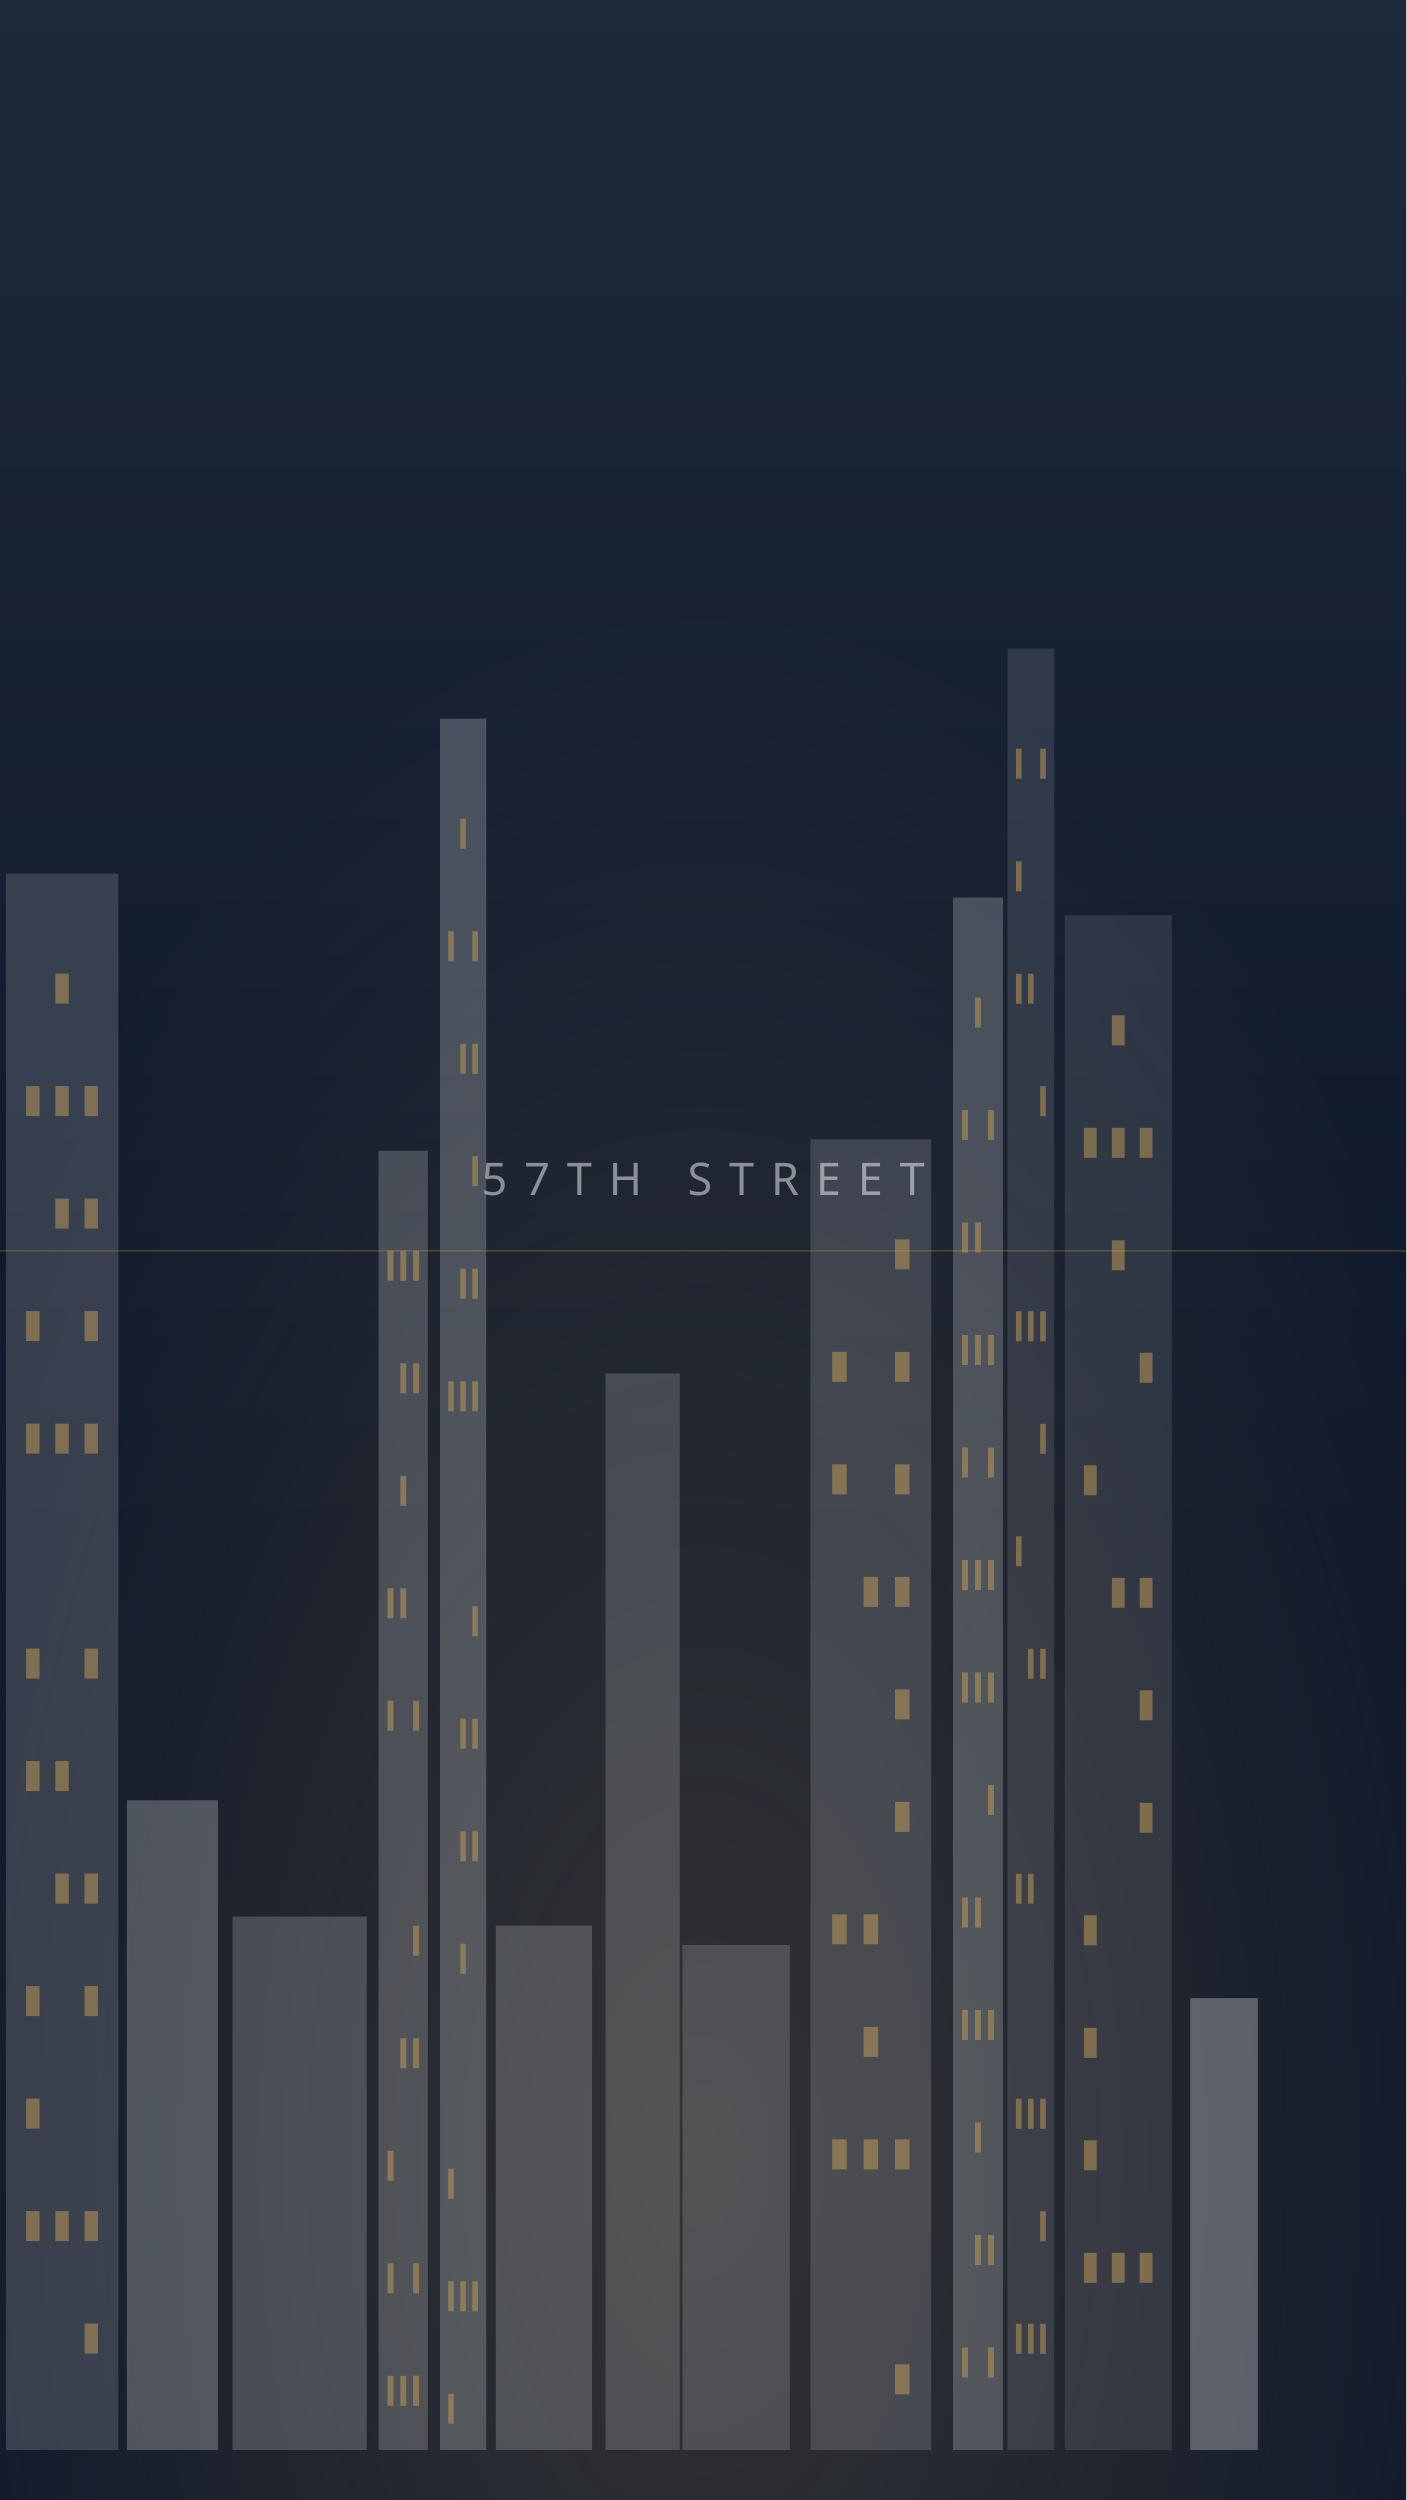
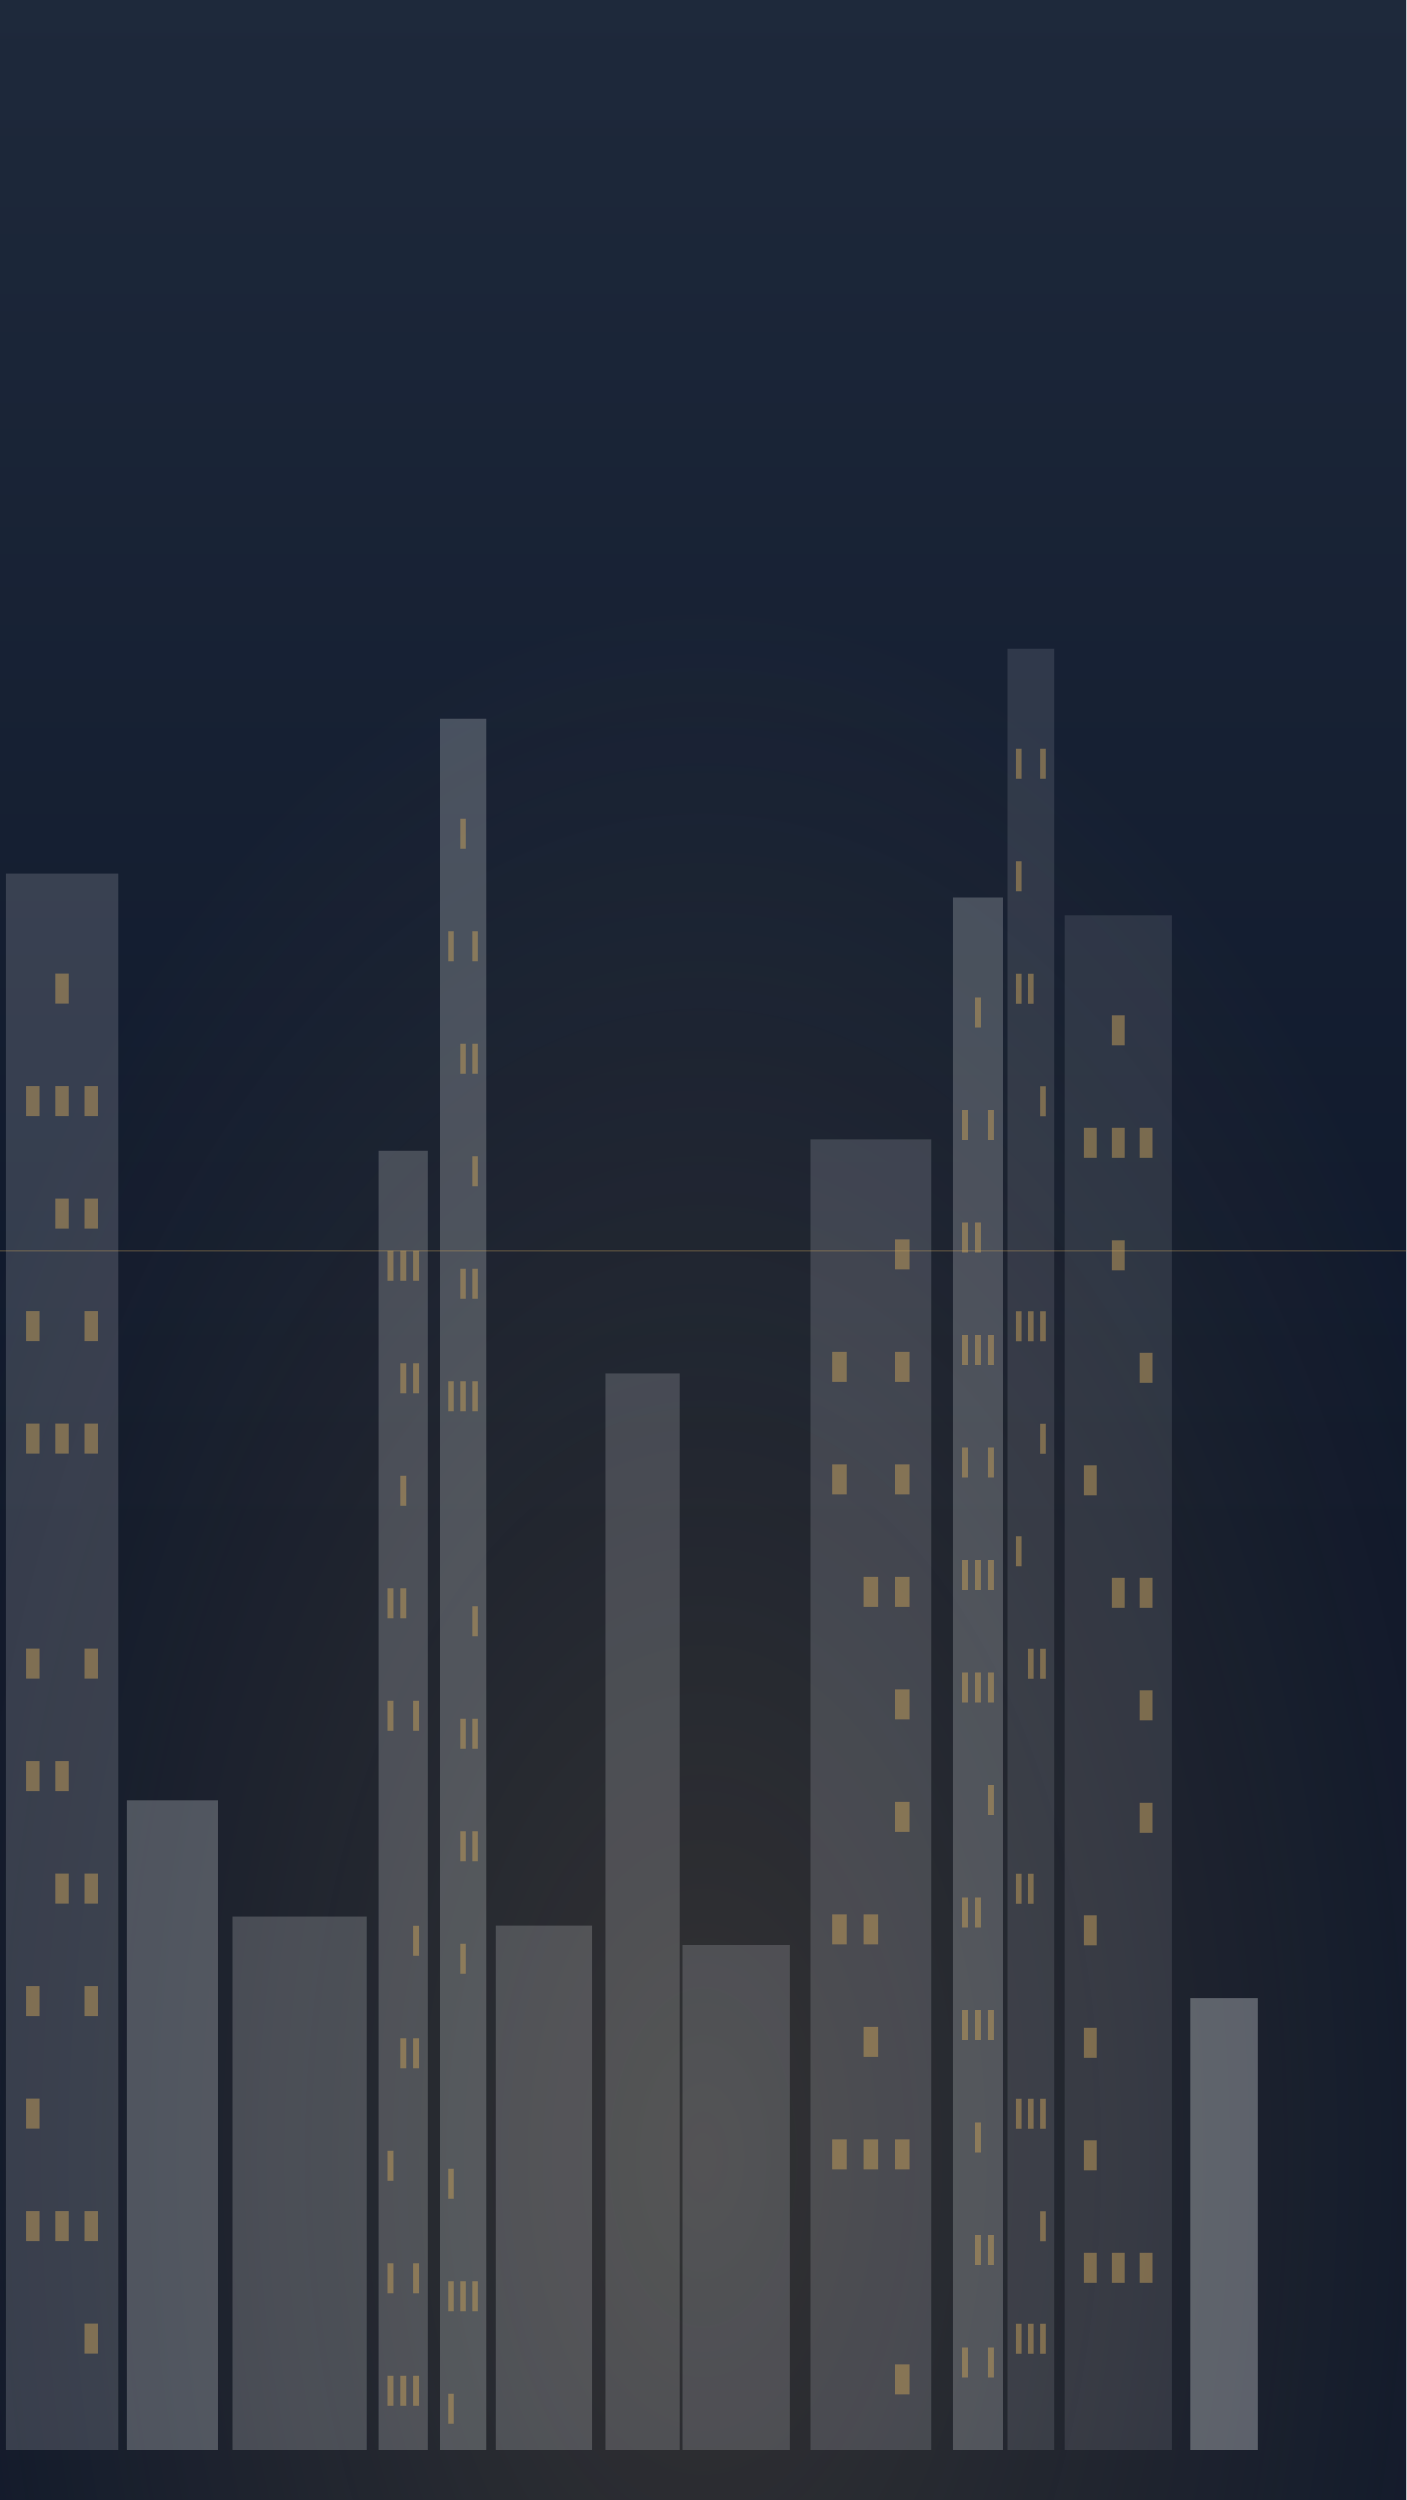
<svg xmlns="http://www.w3.org/2000/svg" viewBox="0 0 900 1600" width="900" height="1600" role="img" aria-label="57TH STREET placeholder">
  <defs>
    <linearGradient id="sky" x1="0" y1="0" x2="0" y2="1">
      <stop offset="0%" stop-color="#1e293b" />
      <stop offset="62%" stop-color="#0e172a" />
      <stop offset="100%" stop-color="#0e172a" />
    </linearGradient>
    <radialGradient id="glow" cx="0.5" cy="0.86" r="0.62">
      <stop offset="0%" stop-color="#c5a059" stop-opacity="0.20" />
      <stop offset="100%" stop-color="#c5a059" stop-opacity="0" />
    </radialGradient>
  </defs>
  <rect width="900" height="1600" fill="url(#sky)" />
  <rect width="900" height="1600" fill="url(#glow)" />
  <rect x="-45.0" y="959.0" width="42.4" height="609.0" fill="#f8fafc" opacity="0.225" />
  <rect x="3.8" y="559.1" width="71.9" height="1008.9" fill="#f8fafc" opacity="0.157" />
  <rect x="35.4" y="623.1" width="8.6" height="19.2" fill="#c5a059" opacity="0.5" />
  <rect x="16.7" y="695.1" width="8.6" height="19.2" fill="#c5a059" opacity="0.5" />
  <rect x="35.4" y="695.1" width="8.6" height="19.2" fill="#c5a059" opacity="0.5" />
  <rect x="54.1" y="695.1" width="8.6" height="19.2" fill="#c5a059" opacity="0.5" />
  <rect x="35.4" y="767.1" width="8.6" height="19.2" fill="#c5a059" opacity="0.5" />
  <rect x="54.1" y="767.1" width="8.6" height="19.2" fill="#c5a059" opacity="0.5" />
  <rect x="16.7" y="839.1" width="8.6" height="19.2" fill="#c5a059" opacity="0.5" />
  <rect x="54.1" y="839.1" width="8.6" height="19.2" fill="#c5a059" opacity="0.5" />
  <rect x="16.7" y="911.1" width="8.6" height="19.2" fill="#c5a059" opacity="0.5" />
  <rect x="35.4" y="911.1" width="8.6" height="19.2" fill="#c5a059" opacity="0.5" />
  <rect x="54.1" y="911.1" width="8.6" height="19.2" fill="#c5a059" opacity="0.5" />
  <rect x="16.7" y="1055.1" width="8.6" height="19.2" fill="#c5a059" opacity="0.5" />
  <rect x="54.1" y="1055.1" width="8.6" height="19.2" fill="#c5a059" opacity="0.5" />
  <rect x="16.7" y="1127.1" width="8.6" height="19.2" fill="#c5a059" opacity="0.5" />
  <rect x="35.4" y="1127.1" width="8.6" height="19.2" fill="#c5a059" opacity="0.5" />
  <rect x="35.4" y="1199.1" width="8.6" height="19.2" fill="#c5a059" opacity="0.5" />
  <rect x="54.1" y="1199.1" width="8.6" height="19.2" fill="#c5a059" opacity="0.5" />
  <rect x="16.7" y="1271.1" width="8.6" height="19.2" fill="#c5a059" opacity="0.5" />
  <rect x="54.1" y="1271.1" width="8.6" height="19.2" fill="#c5a059" opacity="0.5" />
  <rect x="16.7" y="1343.1" width="8.6" height="19.2" fill="#c5a059" opacity="0.5" />
  <rect x="16.7" y="1415.1" width="8.6" height="19.2" fill="#c5a059" opacity="0.5" />
  <rect x="35.4" y="1415.1" width="8.6" height="19.2" fill="#c5a059" opacity="0.5" />
  <rect x="54.1" y="1415.1" width="8.6" height="19.2" fill="#c5a059" opacity="0.5" />
  <rect x="54.1" y="1487.1" width="8.6" height="19.2" fill="#c5a059" opacity="0.5" />
  <rect x="81.2" y="1152.2" width="58.3" height="415.8" fill="#f8fafc" opacity="0.246" />
  <rect x="148.8" y="1226.6" width="85.9" height="341.4" fill="#f8fafc" opacity="0.194" />
  <rect x="242.3" y="736.5" width="31.5" height="831.5" fill="#f8fafc" opacity="0.203" />
  <rect x="248.0" y="800.5" width="3.8" height="19.2" fill="#c5a059" opacity="0.5" />
  <rect x="256.2" y="800.5" width="3.8" height="19.2" fill="#c5a059" opacity="0.5" />
  <rect x="264.4" y="800.5" width="3.8" height="19.2" fill="#c5a059" opacity="0.5" />
  <rect x="256.2" y="872.5" width="3.8" height="19.2" fill="#c5a059" opacity="0.5" />
  <rect x="264.4" y="872.5" width="3.8" height="19.2" fill="#c5a059" opacity="0.5" />
  <rect x="256.2" y="944.5" width="3.8" height="19.2" fill="#c5a059" opacity="0.5" />
  <rect x="248.0" y="1016.5" width="3.8" height="19.2" fill="#c5a059" opacity="0.5" />
  <rect x="256.2" y="1016.5" width="3.8" height="19.2" fill="#c5a059" opacity="0.5" />
  <rect x="248.0" y="1088.5" width="3.8" height="19.2" fill="#c5a059" opacity="0.5" />
  <rect x="264.4" y="1088.5" width="3.8" height="19.2" fill="#c5a059" opacity="0.5" />
  <rect x="264.4" y="1232.5" width="3.8" height="19.2" fill="#c5a059" opacity="0.5" />
  <rect x="256.2" y="1304.5" width="3.8" height="19.2" fill="#c5a059" opacity="0.5" />
  <rect x="264.4" y="1304.5" width="3.8" height="19.2" fill="#c5a059" opacity="0.5" />
  <rect x="248.0" y="1376.5" width="3.8" height="19.2" fill="#c5a059" opacity="0.5" />
  <rect x="248.0" y="1448.5" width="3.8" height="19.2" fill="#c5a059" opacity="0.5" />
  <rect x="264.4" y="1448.5" width="3.8" height="19.2" fill="#c5a059" opacity="0.5" />
  <rect x="248.0" y="1520.5" width="3.8" height="19.2" fill="#c5a059" opacity="0.5" />
  <rect x="256.2" y="1520.5" width="3.8" height="19.2" fill="#c5a059" opacity="0.5" />
  <rect x="264.4" y="1520.5" width="3.8" height="19.2" fill="#c5a059" opacity="0.5" />
  <rect x="281.6" y="460.0" width="29.6" height="1108.0" fill="#f8fafc" opacity="0.220" />
  <rect x="294.6" y="524.0" width="3.5" height="19.2" fill="#c5a059" opacity="0.5" />
  <rect x="286.9" y="596.0" width="3.5" height="19.2" fill="#c5a059" opacity="0.5" />
  <rect x="302.3" y="596.0" width="3.5" height="19.2" fill="#c5a059" opacity="0.5" />
  <rect x="294.6" y="668.0" width="3.5" height="19.2" fill="#c5a059" opacity="0.5" />
  <rect x="302.3" y="668.0" width="3.5" height="19.2" fill="#c5a059" opacity="0.5" />
  <rect x="302.3" y="740.0" width="3.5" height="19.2" fill="#c5a059" opacity="0.5" />
  <rect x="294.6" y="812.0" width="3.5" height="19.2" fill="#c5a059" opacity="0.5" />
  <rect x="302.3" y="812.0" width="3.5" height="19.2" fill="#c5a059" opacity="0.5" />
  <rect x="286.9" y="884.0" width="3.5" height="19.2" fill="#c5a059" opacity="0.5" />
  <rect x="294.6" y="884.0" width="3.5" height="19.2" fill="#c5a059" opacity="0.5" />
  <rect x="302.3" y="884.0" width="3.5" height="19.2" fill="#c5a059" opacity="0.5" />
  <rect x="302.3" y="1028.0" width="3.5" height="19.2" fill="#c5a059" opacity="0.5" />
  <rect x="294.6" y="1100.0" width="3.5" height="19.2" fill="#c5a059" opacity="0.5" />
  <rect x="302.3" y="1100.0" width="3.5" height="19.2" fill="#c5a059" opacity="0.5" />
  <rect x="294.6" y="1172.0" width="3.5" height="19.2" fill="#c5a059" opacity="0.5" />
  <rect x="302.3" y="1172.0" width="3.5" height="19.2" fill="#c5a059" opacity="0.5" />
  <rect x="294.6" y="1244.0" width="3.5" height="19.2" fill="#c5a059" opacity="0.5" />
  <rect x="286.9" y="1388.0" width="3.5" height="19.2" fill="#c5a059" opacity="0.5" />
  <rect x="286.9" y="1460.0" width="3.5" height="19.2" fill="#c5a059" opacity="0.5" />
  <rect x="294.6" y="1460.0" width="3.5" height="19.2" fill="#c5a059" opacity="0.5" />
  <rect x="302.3" y="1460.0" width="3.5" height="19.2" fill="#c5a059" opacity="0.5" />
  <rect x="286.9" y="1532.0" width="3.5" height="19.2" fill="#c5a059" opacity="0.5" />
  <rect x="317.3" y="1232.4" width="61.6" height="335.6" fill="#f8fafc" opacity="0.191" />
  <rect x="387.5" y="879.0" width="47.5" height="689.0" fill="#f8fafc" opacity="0.172" />
  <rect x="436.8" y="1244.8" width="68.7" height="323.2" fill="#f8fafc" opacity="0.166" />
  <rect x="518.7" y="729.2" width="77.3" height="838.8" fill="#f8fafc" opacity="0.155" />
  <rect x="572.8" y="793.2" width="9.3" height="19.2" fill="#c5a059" opacity="0.5" />
  <rect x="532.6" y="865.2" width="9.3" height="19.2" fill="#c5a059" opacity="0.5" />
  <rect x="572.8" y="865.2" width="9.3" height="19.2" fill="#c5a059" opacity="0.5" />
  <rect x="532.6" y="937.2" width="9.3" height="19.2" fill="#c5a059" opacity="0.5" />
  <rect x="572.8" y="937.2" width="9.3" height="19.2" fill="#c5a059" opacity="0.5" />
  <rect x="552.7" y="1009.2" width="9.3" height="19.2" fill="#c5a059" opacity="0.5" />
  <rect x="572.8" y="1009.2" width="9.3" height="19.2" fill="#c5a059" opacity="0.5" />
  <rect x="572.8" y="1081.2" width="9.3" height="19.2" fill="#c5a059" opacity="0.5" />
  <rect x="572.8" y="1153.2" width="9.3" height="19.2" fill="#c5a059" opacity="0.5" />
  <rect x="532.6" y="1225.2" width="9.3" height="19.2" fill="#c5a059" opacity="0.5" />
  <rect x="552.7" y="1225.2" width="9.3" height="19.2" fill="#c5a059" opacity="0.5" />
  <rect x="552.7" y="1297.2" width="9.3" height="19.2" fill="#c5a059" opacity="0.5" />
  <rect x="532.6" y="1369.2" width="9.3" height="19.2" fill="#c5a059" opacity="0.5" />
  <rect x="552.7" y="1369.2" width="9.3" height="19.2" fill="#c5a059" opacity="0.5" />
  <rect x="572.8" y="1369.2" width="9.3" height="19.2" fill="#c5a059" opacity="0.5" />
  <rect x="572.8" y="1513.2" width="9.3" height="19.2" fill="#c5a059" opacity="0.5" />
  <rect x="609.9" y="574.4" width="32.0" height="993.6" fill="#f8fafc" opacity="0.215" />
  <rect x="624.0" y="638.4" width="3.8" height="19.2" fill="#c5a059" opacity="0.5" />
  <rect x="615.7" y="710.4" width="3.8" height="19.2" fill="#c5a059" opacity="0.5" />
  <rect x="632.3" y="710.4" width="3.8" height="19.2" fill="#c5a059" opacity="0.5" />
  <rect x="615.7" y="782.4" width="3.8" height="19.2" fill="#c5a059" opacity="0.5" />
  <rect x="624.0" y="782.4" width="3.8" height="19.2" fill="#c5a059" opacity="0.5" />
  <rect x="615.7" y="854.4" width="3.8" height="19.2" fill="#c5a059" opacity="0.5" />
  <rect x="624.0" y="854.4" width="3.8" height="19.2" fill="#c5a059" opacity="0.5" />
  <rect x="632.3" y="854.4" width="3.8" height="19.2" fill="#c5a059" opacity="0.5" />
  <rect x="615.7" y="926.4" width="3.8" height="19.2" fill="#c5a059" opacity="0.5" />
  <rect x="632.3" y="926.4" width="3.8" height="19.2" fill="#c5a059" opacity="0.5" />
  <rect x="615.7" y="998.4" width="3.8" height="19.2" fill="#c5a059" opacity="0.5" />
  <rect x="624.0" y="998.4" width="3.8" height="19.2" fill="#c5a059" opacity="0.5" />
  <rect x="632.3" y="998.4" width="3.8" height="19.2" fill="#c5a059" opacity="0.5" />
  <rect x="615.7" y="1070.4" width="3.8" height="19.2" fill="#c5a059" opacity="0.5" />
  <rect x="624.0" y="1070.4" width="3.8" height="19.2" fill="#c5a059" opacity="0.5" />
  <rect x="632.3" y="1070.4" width="3.8" height="19.2" fill="#c5a059" opacity="0.5" />
  <rect x="632.3" y="1142.4" width="3.8" height="19.2" fill="#c5a059" opacity="0.5" />
  <rect x="615.7" y="1214.4" width="3.8" height="19.2" fill="#c5a059" opacity="0.5" />
  <rect x="624.0" y="1214.4" width="3.8" height="19.2" fill="#c5a059" opacity="0.5" />
  <rect x="615.7" y="1286.4" width="3.8" height="19.2" fill="#c5a059" opacity="0.5" />
  <rect x="624.0" y="1286.4" width="3.8" height="19.2" fill="#c5a059" opacity="0.5" />
  <rect x="632.3" y="1286.4" width="3.8" height="19.2" fill="#c5a059" opacity="0.5" />
  <rect x="624.0" y="1358.4" width="3.8" height="19.2" fill="#c5a059" opacity="0.5" />
  <rect x="624.0" y="1430.4" width="3.8" height="19.2" fill="#c5a059" opacity="0.5" />
  <rect x="632.3" y="1430.4" width="3.8" height="19.2" fill="#c5a059" opacity="0.5" />
  <rect x="615.7" y="1502.4" width="3.8" height="19.2" fill="#c5a059" opacity="0.5" />
  <rect x="632.3" y="1502.4" width="3.8" height="19.2" fill="#c5a059" opacity="0.5" />
  <rect x="644.8" y="415.2" width="29.9" height="1152.8" fill="#f8fafc" opacity="0.114" />
  <rect x="650.2" y="479.2" width="3.6" height="19.2" fill="#c5a059" opacity="0.5" />
  <rect x="665.7" y="479.2" width="3.6" height="19.2" fill="#c5a059" opacity="0.5" />
  <rect x="650.2" y="551.2" width="3.6" height="19.2" fill="#c5a059" opacity="0.5" />
  <rect x="650.2" y="623.2" width="3.6" height="19.2" fill="#c5a059" opacity="0.5" />
  <rect x="657.9" y="623.2" width="3.6" height="19.2" fill="#c5a059" opacity="0.5" />
  <rect x="665.7" y="695.2" width="3.6" height="19.2" fill="#c5a059" opacity="0.5" />
  <rect x="650.2" y="839.2" width="3.6" height="19.2" fill="#c5a059" opacity="0.5" />
  <rect x="657.9" y="839.2" width="3.6" height="19.2" fill="#c5a059" opacity="0.5" />
  <rect x="665.7" y="839.2" width="3.6" height="19.2" fill="#c5a059" opacity="0.5" />
  <rect x="665.7" y="911.2" width="3.6" height="19.2" fill="#c5a059" opacity="0.5" />
  <rect x="650.2" y="983.2" width="3.6" height="19.2" fill="#c5a059" opacity="0.5" />
  <rect x="657.9" y="1055.2" width="3.6" height="19.2" fill="#c5a059" opacity="0.5" />
  <rect x="665.7" y="1055.2" width="3.6" height="19.2" fill="#c5a059" opacity="0.5" />
  <rect x="650.2" y="1199.2" width="3.6" height="19.2" fill="#c5a059" opacity="0.5" />
  <rect x="657.9" y="1199.2" width="3.6" height="19.2" fill="#c5a059" opacity="0.5" />
  <rect x="650.2" y="1343.2" width="3.6" height="19.2" fill="#c5a059" opacity="0.5" />
  <rect x="657.9" y="1343.2" width="3.6" height="19.2" fill="#c5a059" opacity="0.5" />
  <rect x="665.7" y="1343.2" width="3.6" height="19.2" fill="#c5a059" opacity="0.5" />
  <rect x="665.7" y="1415.2" width="3.6" height="19.2" fill="#c5a059" opacity="0.5" />
  <rect x="650.2" y="1487.2" width="3.6" height="19.2" fill="#c5a059" opacity="0.5" />
  <rect x="657.9" y="1487.2" width="3.6" height="19.2" fill="#c5a059" opacity="0.5" />
  <rect x="665.7" y="1487.2" width="3.6" height="19.2" fill="#c5a059" opacity="0.5" />
  <rect x="681.4" y="585.8" width="68.6" height="982.2" fill="#f8fafc" opacity="0.103" />
  <rect x="711.6" y="649.8" width="8.2" height="19.2" fill="#c5a059" opacity="0.5" />
  <rect x="693.7" y="721.8" width="8.2" height="19.2" fill="#c5a059" opacity="0.5" />
  <rect x="711.6" y="721.8" width="8.2" height="19.2" fill="#c5a059" opacity="0.5" />
  <rect x="729.4" y="721.8" width="8.2" height="19.2" fill="#c5a059" opacity="0.5" />
  <rect x="711.6" y="793.8" width="8.2" height="19.2" fill="#c5a059" opacity="0.5" />
  <rect x="729.4" y="865.8" width="8.2" height="19.2" fill="#c5a059" opacity="0.5" />
  <rect x="693.7" y="937.8" width="8.2" height="19.2" fill="#c5a059" opacity="0.5" />
  <rect x="711.6" y="1009.8" width="8.2" height="19.2" fill="#c5a059" opacity="0.5" />
  <rect x="729.4" y="1009.8" width="8.2" height="19.2" fill="#c5a059" opacity="0.5" />
  <rect x="729.4" y="1081.8" width="8.2" height="19.2" fill="#c5a059" opacity="0.5" />
  <rect x="729.4" y="1153.8" width="8.2" height="19.2" fill="#c5a059" opacity="0.5" />
  <rect x="693.7" y="1225.8" width="8.2" height="19.2" fill="#c5a059" opacity="0.5" />
  <rect x="693.7" y="1297.8" width="8.2" height="19.2" fill="#c5a059" opacity="0.5" />
  <rect x="693.7" y="1369.8" width="8.2" height="19.2" fill="#c5a059" opacity="0.5" />
  <rect x="693.7" y="1441.8" width="8.2" height="19.2" fill="#c5a059" opacity="0.5" />
  <rect x="711.6" y="1441.8" width="8.2" height="19.2" fill="#c5a059" opacity="0.5" />
  <rect x="729.4" y="1441.8" width="8.2" height="19.2" fill="#c5a059" opacity="0.5" />
  <rect x="761.8" y="1278.8" width="43.2" height="289.2" fill="#f8fafc" opacity="0.300" />
  <rect x="0" y="800.0" width="900" height="1" fill="#c5a059" opacity="0.28" />
-   <text x="450.0" y="764.8" fill="#f8fafc" opacity="0.5" font-family="Manrope, system-ui, sans-serif" font-size="28.8" letter-spacing="10.80" text-anchor="middle">57TH STREET</text>
</svg>
